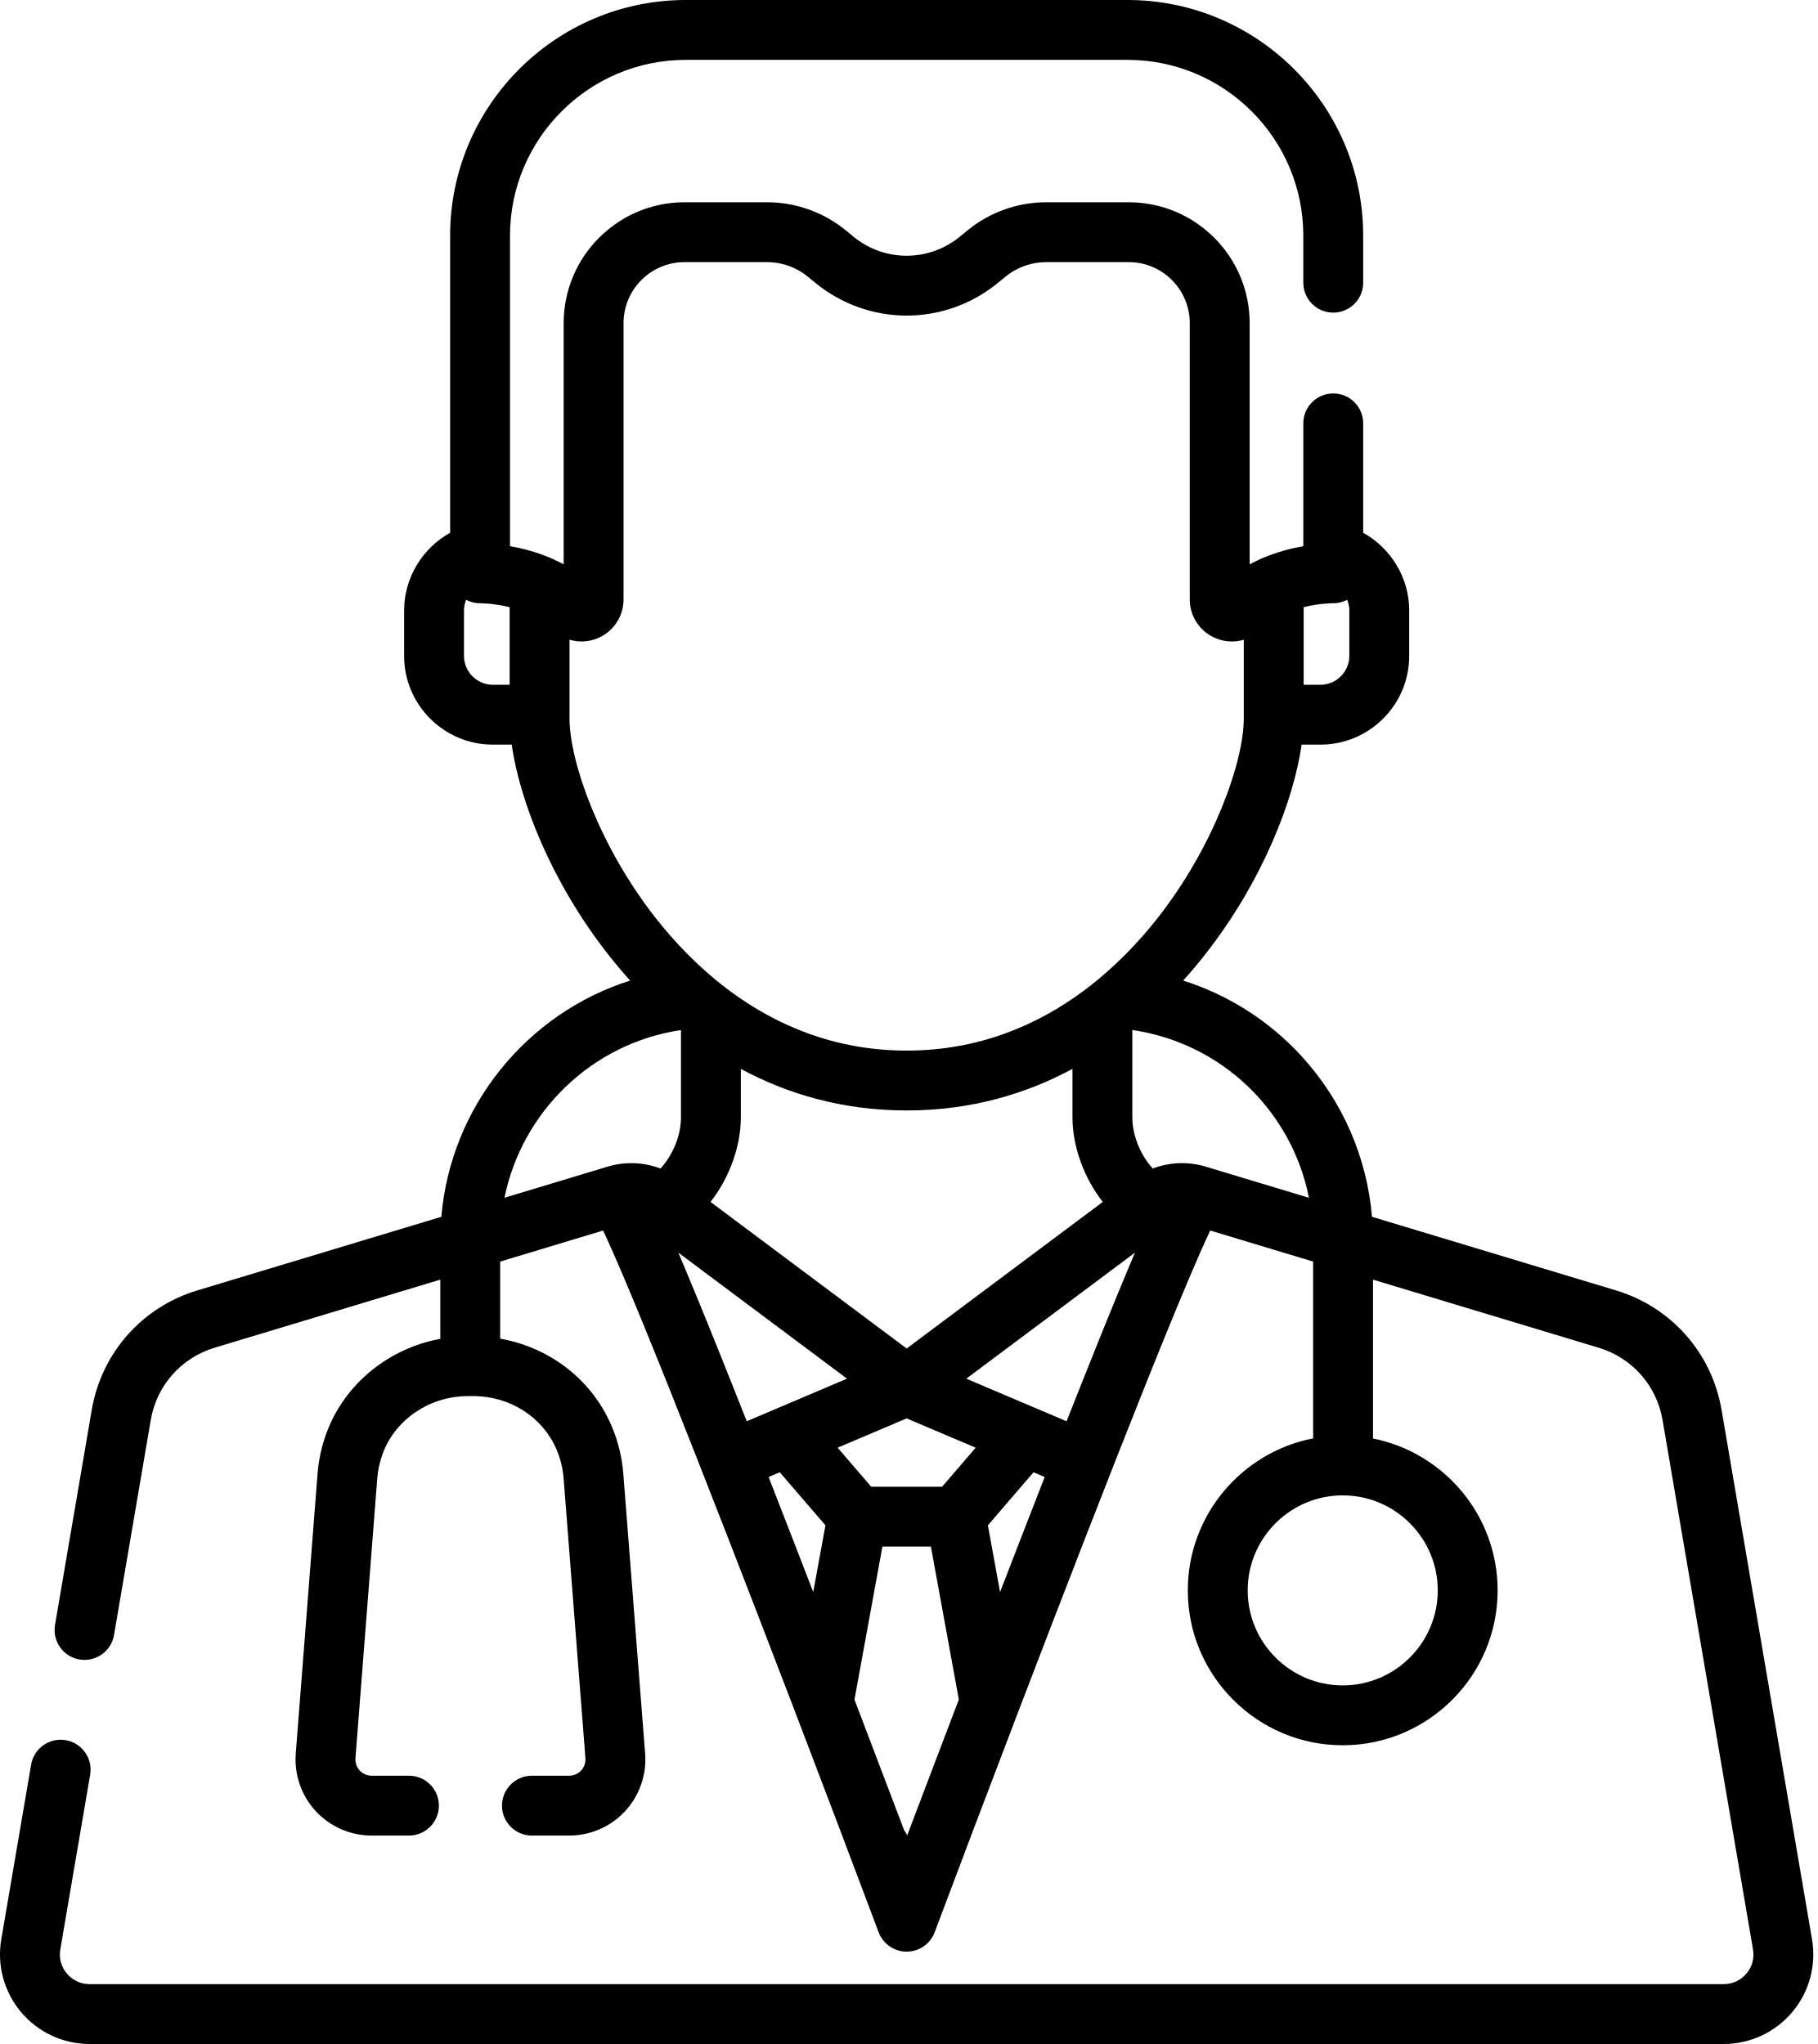
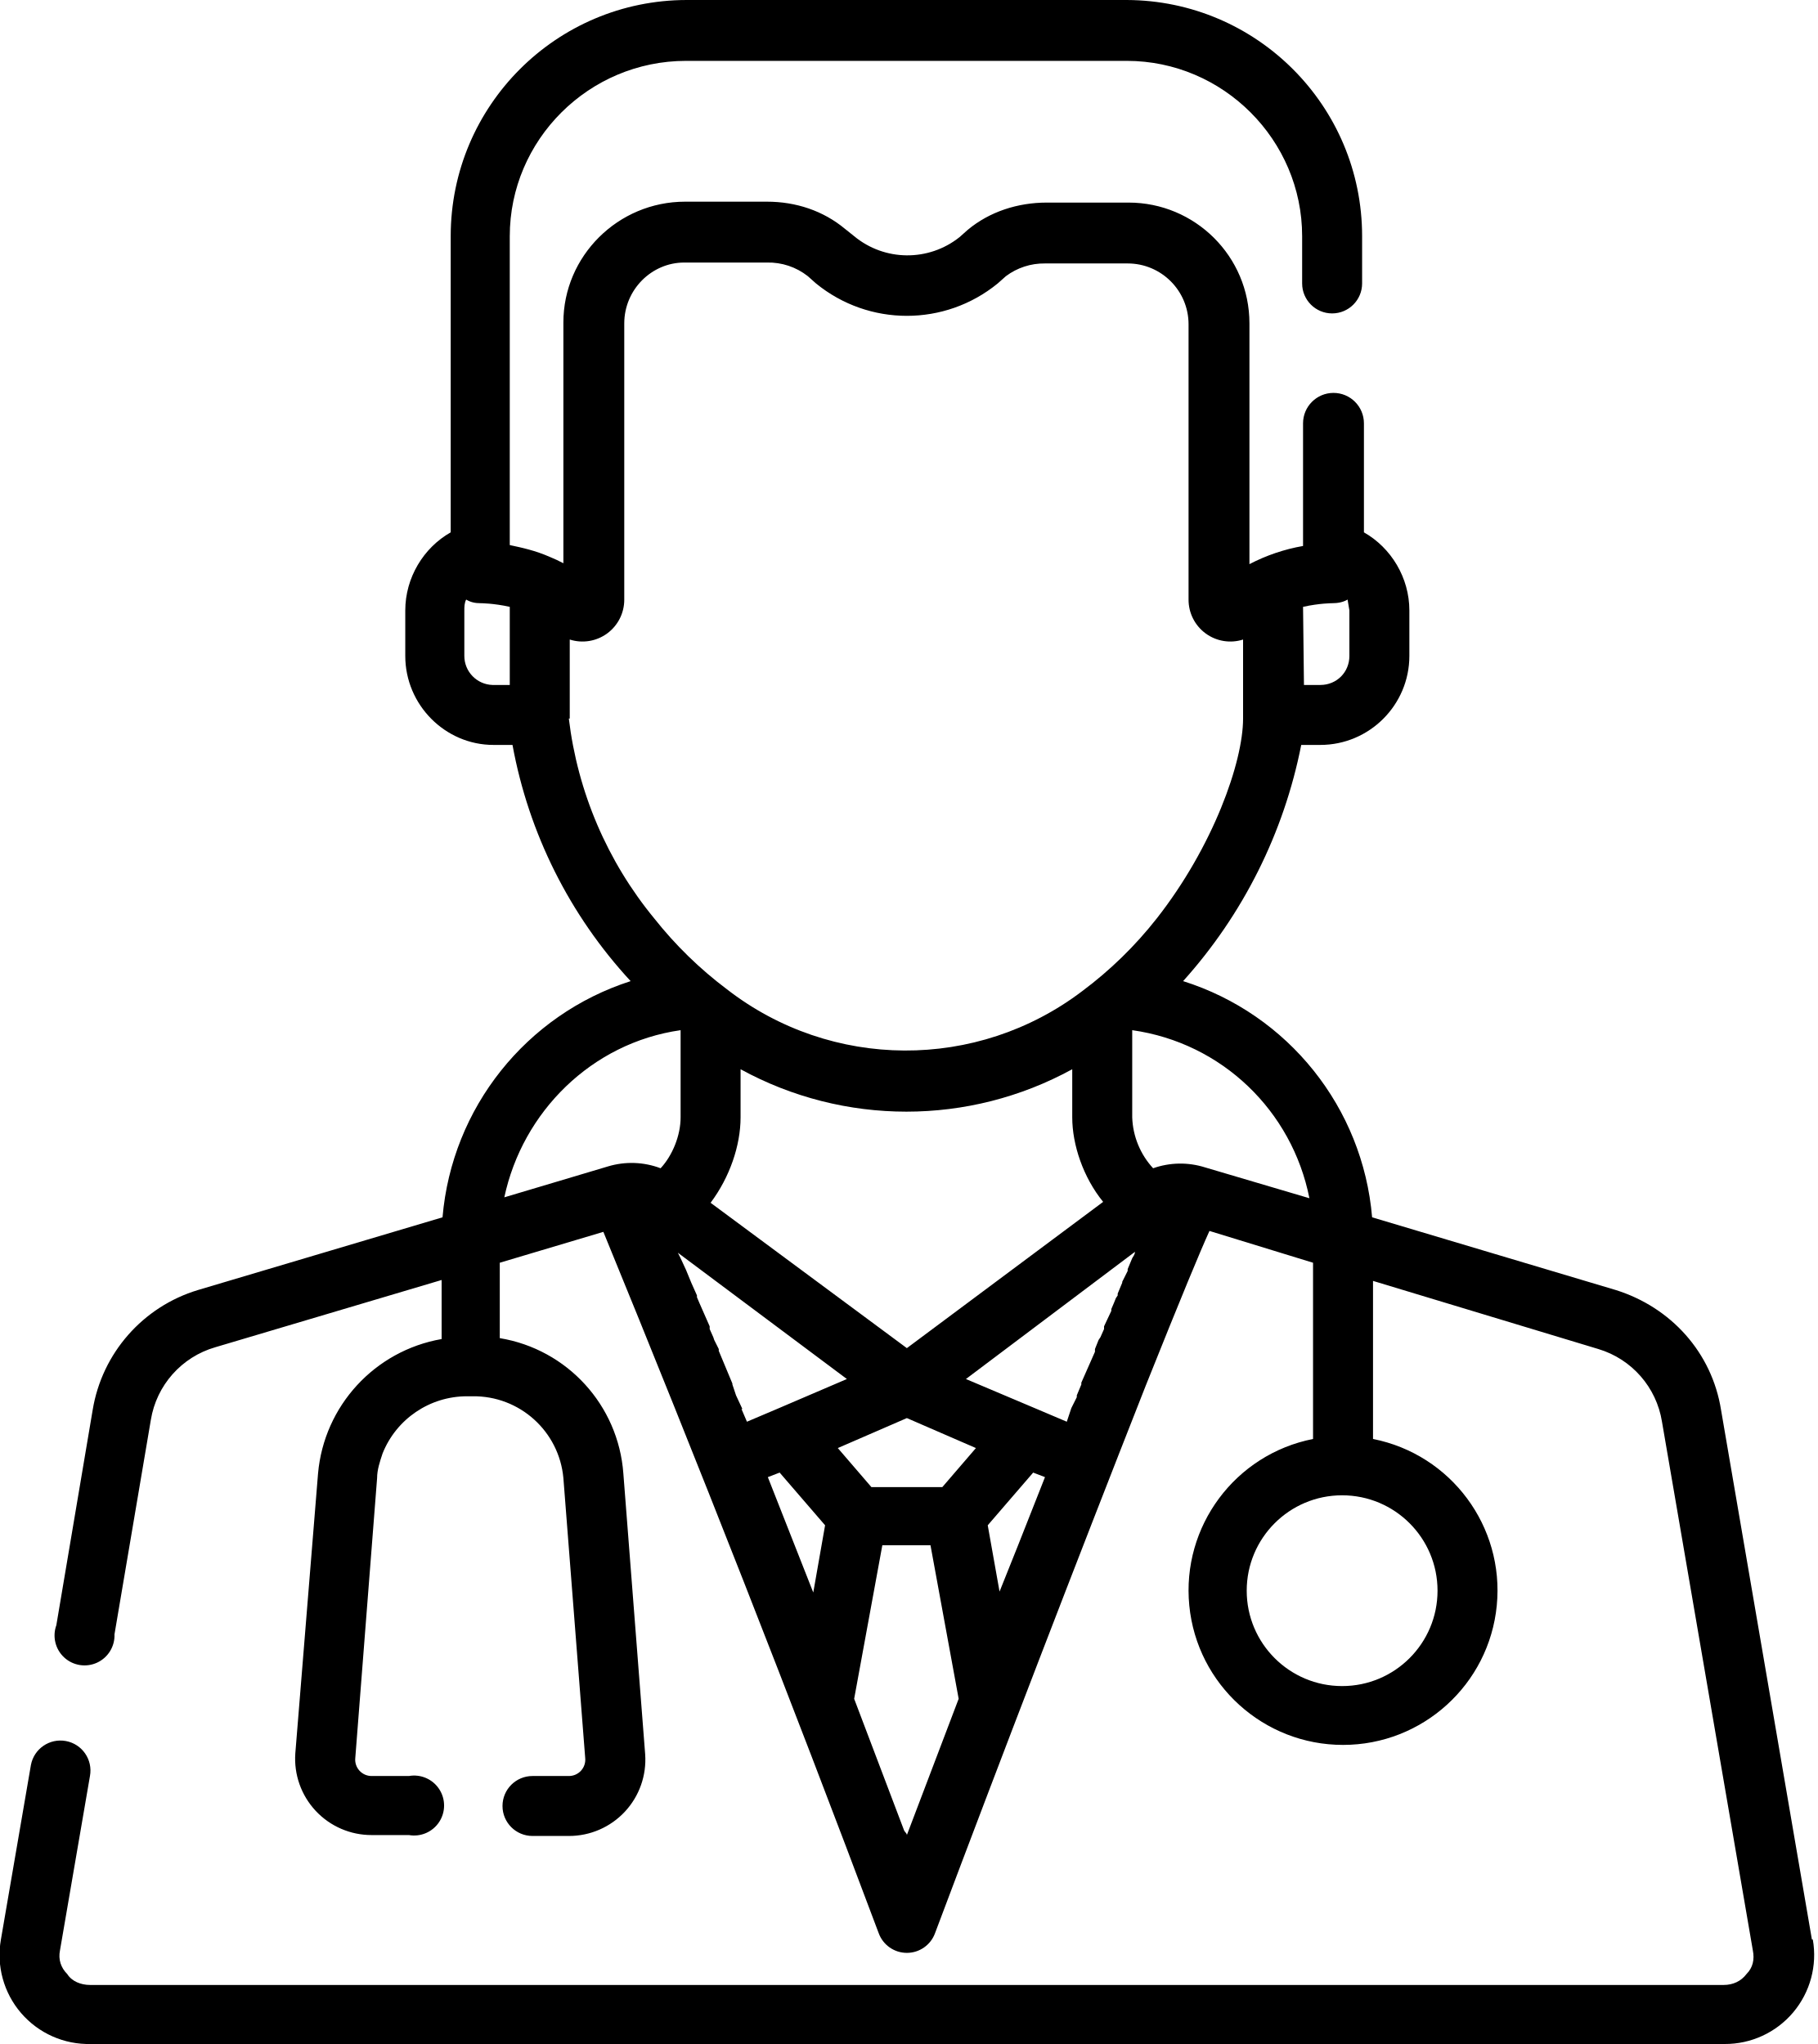
- <svg xmlns="http://www.w3.org/2000/svg" version="1.1" id="Capa_1" x="0px" y="0px" viewBox="0 0 200 225" xml:space="preserve" width="200" height="225">
-   <defs id="defs41" />
-   <g id="g6" transform="matrix(0.4394531,0,0,0.4394531,-12.72307,0)">
-     <g id="g4">
-       <path d="M 482.726,485.783 460.076,353.18 C 457.635,338.893 447.5,327.416 433.623,323.23 l -61.092,-18.433 c -1.265,-14.934 -7.388,-29.023 -17.578,-40.175 -8.151,-8.92 -18.403,-15.415 -29.704,-18.999 1.934,-2.146 3.727,-4.285 5.372,-6.377 14.528,-18.477 22.306,-38.833 24.286,-52.724 h 4.713 c 12.258,0 22.231,-9.972 22.231,-22.231 v -11.396 c 0,-8.181 -4.602,-15.594 -11.523,-19.441 V 106.05 c 0,-4.141 -3.357,-7.498 -7.498,-7.498 -4.141,0 -7.497,3.356 -7.497,7.498 v 30.764 c -2.92,0.507 -6.404,1.383 -9.968,2.884 -0.365,0.133 -0.72,0.287 -1.056,0.472 -0.805,0.367 -1.611,0.754 -2.414,1.19 V 80.938 c 0,-16.693 -13.58,-30.273 -30.273,-30.273 h -20.695 c -7.138,0 -14.111,2.487 -19.637,7.005 l -2.031,1.66 c -3.73,3.05 -8.438,4.73 -13.257,4.73 -4.819,0 -9.528,-1.68 -13.258,-4.73 l -2.03,-1.66 c -5.526,-4.517 -12.499,-7.005 -19.637,-7.005 H 200.38 c -16.693,0 -30.273,13.58 -30.273,30.273 v 60.422 c -0.803,-0.436 -1.609,-0.823 -2.414,-1.19 -0.336,-0.185 -0.69,-0.339 -1.055,-0.472 -3.564,-1.501 -7.049,-2.377 -9.968,-2.884 V 59.025 c 0,-24.278 19.752,-44.03 44.03,-44.03 h 110.601 c 24.279,0 44.03,19.752 44.03,44.03 v 11.786 c 0,4.141 3.357,7.498 7.497,7.498 4.14,0 7.498,-3.356 7.498,-7.498 V 59.025 C 370.326,26.479 343.847,0 311.301,0 H 200.7 c -32.547,0 -59.025,26.479 -59.025,59.025 v 74.43 c -6.921,3.847 -11.523,11.259 -11.523,19.441 v 11.396 c 0,12.259 9.973,22.231 22.231,22.231 h 4.713 c 1.979,13.891 9.758,34.247 24.286,52.724 1.643,2.09 3.435,4.227 5.367,6.371 -25.98,8.252 -44.926,31.61 -47.277,59.179 L 78.378,323.23 c -13.877,4.186 -24.013,15.663 -26.453,29.95 l -9.198,53.849 c -0.697,4.082 2.047,7.955 6.128,8.652 4.08,0.699 7.955,-2.046 8.653,-6.128 l 9.198,-53.849 c 1.476,-8.644 7.608,-15.586 16.003,-18.118 l 56.505,-17.049 v 14.831 c -12.952,2.384 -23.973,11.281 -28.512,23.608 -1.205,3.272 -1.954,6.698 -2.226,10.182 l -5.461,70.095 c -0.412,5.28 1.415,10.538 5.01,14.423 3.595,3.886 8.694,6.116 13.989,6.116 h 9.348 c 4.141,0 7.498,-3.356 7.498,-7.498 0,-4.142 -3.357,-7.497 -7.498,-7.497 h -9.348 c -1.129,0 -2.215,-0.474 -2.982,-1.304 -0.766,-0.828 -1.155,-1.948 -1.067,-3.073 l 5.461,-70.096 c 0.165,-2.111 0.618,-4.186 1.348,-6.167 3.158,-8.575 11.686,-14.382 21.223,-14.449 l 1.235,-0.009 c 0.058,-0.001 0.115,-0.001 0.172,-0.001 9.269,0 17.474,5.256 20.935,13.427 0.971,2.291 1.561,4.713 1.755,7.199 l 5.463,70.097 c 0.087,1.124 -0.302,2.244 -1.068,3.073 -0.766,0.828 -1.853,1.303 -2.982,1.303 h -9.348 c -4.141,0 -7.498,3.356 -7.498,7.497 0,4.141 3.357,7.498 7.498,7.498 h 9.348 c 5.295,0 10.395,-2.229 13.989,-6.116 3.596,-3.887 5.423,-9.144 5.011,-14.422 l -5.463,-70.096 c -0.32,-4.102 -1.295,-8.101 -2.898,-11.884 -4.939,-11.657 -15.5,-19.762 -27.938,-21.955 v -19.306 l 25.774,-7.777 c 2.345,4.939 6.992,15.612 16.197,38.619 9.277,23.214 20.808,52.969 31.867,81.895 0.079,0.243 0.17,0.48 0.272,0.712 7.38,19.311 14.539,38.225 20.662,54.541 1.098,2.926 3.895,4.864 7.02,4.864 3.125,0 5.922,-1.938 7.02,-4.864 6.122,-16.316 13.281,-35.23 20.662,-54.541 0.103,-0.232 0.193,-0.47 0.272,-0.712 11.051,-28.909 22.576,-58.645 31.849,-81.852 9.217,-23.037 13.868,-33.719 16.214,-38.662 l 25.774,7.777 v 44.285 c -17.858,3.469 -31.385,19.219 -31.385,38.077 0,21.391 17.403,38.795 38.795,38.795 21.392,0 38.795,-17.403 38.795,-38.795 0,-18.796 -13.438,-34.508 -31.21,-38.045 v -39.792 l 56.506,17.049 c 8.395,2.532 14.526,9.474 16.003,18.118 l 22.65,132.603 c 0.376,2.199 -0.209,4.349 -1.648,6.054 -1.438,1.704 -3.459,2.644 -5.69,2.644 H 51.393 c -2.231,0 -4.251,-0.939 -5.69,-2.644 -1.438,-1.705 -2.024,-3.854 -1.648,-6.054 l 7.475,-43.762 c 0.697,-4.082 -2.047,-7.955 -6.128,-8.652 -4.08,-0.7 -7.955,2.047 -8.653,6.128 l -7.475,43.762 c -1.115,6.532 0.696,13.183 4.968,18.248 4.274,5.064 10.525,7.968 17.151,7.968 h 409.214 c 6.626,0 12.878,-2.904 17.151,-7.969 4.272,-5.065 6.083,-11.716 4.968,-18.248 z M 355.421,152.089 c 3.995,-0.996 7.202,-0.978 7.238,-0.977 1.292,0.017 2.548,-0.285 3.664,-0.87 0.334,0.831 0.531,1.724 0.531,2.654 v 11.396 c 0,3.99 -3.246,7.236 -7.236,7.236 h -4.197 z m -198.842,19.439 v 0 h -4.197 c -3.99,0 -7.236,-3.246 -7.236,-7.236 v -11.396 c 0,-0.93 0.198,-1.823 0.531,-2.653 1.115,0.585 2.371,0.887 3.664,0.869 0.057,0.01 3.255,-0.008 7.238,0.981 z m 14.995,8.407 v -19.698 c 2.272,0.681 4.757,0.588 7.051,-0.369 3.935,-1.642 6.477,-5.455 6.477,-9.716 V 80.938 c 0,-8.424 6.854,-15.278 15.278,-15.278 h 20.695 c 3.688,0 7.291,1.285 10.146,3.619 l 2.03,1.66 c 6.401,5.234 14.48,8.115 22.749,8.115 8.269,0 16.348,-2.882 22.749,-8.115 l 2.03,-1.66 c 2.854,-2.334 6.458,-3.619 10.146,-3.619 h 20.695 c 8.424,0 15.278,6.854 15.278,15.278 v 69.215 c 0,4.26 2.542,8.074 6.477,9.716 1.314,0.548 2.69,0.814 4.054,0.814 1.017,0 2.026,-0.149 2.997,-0.439 v 19.691 c 0,10.947 -7.568,32.205 -21.594,50.043 -4.646,5.909 -10.618,12.257 -17.971,17.805 -0.233,0.156 -0.456,0.325 -0.669,0.505 -11.391,8.422 -26.038,14.874 -44.192,14.874 -18.154,0 -32.801,-6.452 -44.193,-14.875 -0.213,-0.179 -0.435,-0.348 -0.667,-0.503 -7.353,-5.549 -13.325,-11.897 -17.972,-17.806 -14.025,-17.837 -21.594,-39.096 -21.594,-50.043 z M 305.12,301.07 256,337.784 206.88,301.07 c 4.871,-6.191 7.6,-14.138 7.6,-21.23 v -12.086 c 11.551,6.212 25.334,10.404 41.52,10.404 16.186,0 29.97,-4.192 41.52,-10.404 v 12.086 c 0,7.092 2.729,15.039 7.6,21.23 z m -110.753,-8.369 c -4.004,-1.525 -8.443,-1.775 -12.642,-0.636 -0.184,0.043 -0.364,0.092 -0.539,0.144 l -25.903,7.816 c 4.381,-21.542 21.873,-38.688 44.202,-42.009 v 21.824 c 0,4.704 -2.1,9.567 -5.118,12.861 z m 20.349,60.188 c -0.014,-0.035 -0.028,-0.07 -0.041,-0.104 -0.38,-0.961 -0.755,-1.909 -1.127,-2.846 -0.067,-0.17 -0.134,-0.339 -0.201,-0.507 -0.364,-0.917 -0.725,-1.827 -1.081,-2.722 -0.025,-0.063 -0.05,-0.125 -0.075,-0.189 -1.111,-2.793 -2.182,-5.472 -3.212,-8.039 -0.075,-0.186 -0.15,-0.375 -0.225,-0.56 -0.296,-0.736 -0.587,-1.461 -0.876,-2.177 -0.106,-0.263 -0.211,-0.523 -0.316,-0.783 -0.28,-0.694 -0.558,-1.384 -0.832,-2.059 -0.082,-0.202 -0.162,-0.398 -0.243,-0.599 -0.497,-1.226 -0.983,-2.421 -1.457,-3.586 -0.128,-0.315 -0.259,-0.636 -0.386,-0.947 -0.186,-0.454 -0.367,-0.896 -0.549,-1.341 -0.196,-0.48 -0.392,-0.956 -0.584,-1.424 -0.072,-0.175 -0.147,-0.36 -0.219,-0.534 -0.058,-0.14 -0.111,-0.269 -0.168,-0.408 -0.866,-2.104 -1.689,-4.087 -2.47,-5.952 -0.006,-0.015 -0.013,-0.03 -0.019,-0.045 -0.416,-0.993 -0.823,-1.963 -1.214,-2.887 -0.203,-0.479 -0.403,-0.95 -0.599,-1.412 l 42.245,31.574 -17.652,7.499 c -0.031,0.013 -0.063,0.026 -0.094,0.04 l -7.37,3.131 c -0.418,-1.057 -0.827,-2.093 -1.235,-3.123 z m 17.89,45.908 c -1.481,-3.843 -2.973,-7.708 -4.468,-11.569 -2.338,-6.039 -4.571,-11.781 -6.708,-17.251 l 2.798,-1.189 11.432,13.289 z m 23.539,60.938 c -0.215,-0.446 -0.471,-0.867 -0.767,-1.259 -3.388,-8.955 -7.688,-20.286 -12.447,-32.753 l 7,-38.325 h 12.138 l 7,38.325 c -4.987,13.061 -9.466,24.871 -12.924,34.012 z m 8.736,-87.331 h -17.762 l -8.405,-9.77 17.286,-7.343 17.286,7.343 z m 18.981,14.824 c -1.495,3.861 -2.987,7.726 -4.468,11.569 l -3.054,-16.721 11.432,-13.289 2.798,1.189 c -2.137,5.47 -4.37,11.213 -6.708,17.252 z M 312.58,315.18 c -0.371,0.876 -0.757,1.795 -1.15,2.733 -0.051,0.122 -0.103,0.245 -0.154,0.368 -0.389,0.93 -0.785,1.88 -1.195,2.869 -0.027,0.065 -0.055,0.134 -0.082,0.2 -0.354,0.853 -0.717,1.733 -1.086,2.63 -0.069,0.168 -0.134,0.323 -0.203,0.492 -0.082,0.201 -0.17,0.414 -0.253,0.617 -0.164,0.4 -0.331,0.808 -0.499,1.216 -0.206,0.503 -0.411,1.004 -0.622,1.519 -0.067,0.164 -0.136,0.335 -0.204,0.5 -0.522,1.279 -1.058,2.597 -1.606,3.951 -0.086,0.212 -0.171,0.42 -0.257,0.635 -0.271,0.669 -0.547,1.352 -0.824,2.039 -0.108,0.269 -0.217,0.537 -0.326,0.809 -0.286,0.709 -0.575,1.427 -0.867,2.155 -0.082,0.203 -0.165,0.411 -0.247,0.615 -1.017,2.532 -2.072,5.173 -3.167,7.925 -0.036,0.091 -0.072,0.18 -0.108,0.272 -0.354,0.889 -0.712,1.793 -1.074,2.704 -0.067,0.17 -0.135,0.34 -0.203,0.511 -0.374,0.942 -0.751,1.894 -1.133,2.861 -0.007,0.018 -0.014,0.036 -0.021,0.053 -0.412,1.042 -0.826,2.09 -1.248,3.16 l -7.377,-3.134 c -0.026,-0.011 -0.052,-0.022 -0.077,-0.033 l -17.662,-7.503 42.245,-31.574 c -0.198,0.46 -0.398,0.93 -0.6,1.41 z m 18.234,-22.97 c -0.001,0 -0.003,-10e-4 -0.004,-10e-4 -0.006,-0.002 -0.013,-0.003 -0.019,-0.006 -4.35,-1.305 -8.99,-1.089 -13.157,0.498 -3.019,-3.294 -5.118,-8.157 -5.118,-12.861 v -21.835 c 22.469,3.312 39.908,20.297 44.232,42.029 z m 58.187,106.165 c 0,13.124 -10.677,23.8 -23.8,23.8 -13.123,0 -23.8,-10.676 -23.8,-23.8 0,-13.124 10.677,-23.8 23.8,-23.8 13.123,0 23.8,10.676 23.8,23.8 z" id="path2" />
-     </g>
-   </g>
-   <g id="g8" transform="translate(-28.95204,-287)" />
-   <g id="g10" transform="translate(-28.95204,-287)" />
-   <g id="g12" transform="translate(-28.95204,-287)" />
-   <g id="g14" transform="translate(-28.95204,-287)" />
-   <g id="g16" transform="translate(-28.95204,-287)" />
-   <g id="g18" transform="translate(-28.95204,-287)" />
-   <g id="g20" transform="translate(-28.95204,-287)" />
-   <g id="g22" transform="translate(-28.95204,-287)" />
-   <g id="g24" transform="translate(-28.95204,-287)" />
-   <g id="g26" transform="translate(-28.95204,-287)" />
-   <g id="g28" transform="translate(-28.95204,-287)" />
-   <g id="g30" transform="translate(-28.95204,-287)" />
-   <g id="g32" transform="translate(-28.95204,-287)" />
-   <g id="g34" transform="translate(-28.95204,-287)" />
-   <g id="g36" transform="translate(-28.95204,-287)" />
+ <svg xmlns="http://www.w3.org/2000/svg" viewBox="0 0 200 225">
+   <path d="M199.4 213.5l-10-58.3c-1-6.3-5.5-11.3-11.6-13.2l-26.8-8a29.9 29.9 0 0 0-20.8-26 54.7 54.7 0 0 0 13-26h2.1c5.4 0 9.8-4.4 9.8-9.8v-5c0-3.6-2-6.9-5-8.6v-12a3.3 3.3 0 0 0-6.7 0v13.5a20.3 20.3 0 0 0-5.9 2V35.6c0-7.4-6-13.3-13.3-13.3h-9c-3.2 0-6.3 1-8.7 3l-.9.8A9.2 9.2 0 0 1 94 26l-1-.8c-2.4-2-5.4-3-8.6-3h-9c-7.4 0-13.4 6-13.4 13.3V62a17 17 0 0 0-1.5-.7c-1.6-.7-3-1-4.4-1.3V26c0-10.6 8.7-19.3 19.4-19.3H124c10.6 0 19.3 8.7 19.3 19.3v5.2a3.3 3.3 0 1 0 6.6 0V26A26 26 0 0 0 124 0H75.6a26 26 0 0 0-26 26v32.6c-3 1.7-5 5-5 8.6v5c0 5.4 4.4 9.8 9.7 9.8h2.1a52.1 52.1 0 0 0 13 26 30 30 0 0 0-20.7 26l-26.9 8a16.6 16.6 0 0 0-11.6 13.2l-4 23.7a3.3 3.3 0 1 0 6.4 1l4-23.6a10 10 0 0 1 7.1-8l24.9-7.4v6.5a16.5 16.5 0 0 0-13.6 14.8L32.5 193a8.4 8.4 0 0 0 8.4 9H45a3.3 3.3 0 1 0 0-6.5h-4.1a1.8 1.8 0 0 1-1.8-2l2.4-30.8c0-.9.3-1.8.6-2.7a10 10 0 0 1 9.3-6.3h.6a9.9 9.9 0 0 1 10 9l2.4 30.8a1.8 1.8 0 0 1-1.8 2h-4a3.3 3.3 0 1 0 0 6.6h4a8.4 8.4 0 0 0 8.4-9l-2.4-30.9A16.3 16.3 0 0 0 55 147.3V139l11.4-3.4a2747.5 2747.5 0 0 1 30.3 77.2 3.3 3.3 0 0 0 6.2 0 4276.2 4276.2 0 0 1 23.2-60.3c4-10 6-14.8 7-17l11.4 3.5v19.4a17 17 0 1 0 6.6 0V141l24.8 7.5a10 10 0 0 1 7 8l10 58.2c.2 1 0 1.9-.7 2.6-.6.8-1.5 1.2-2.5 1.2H9.9c-1 0-2-.4-2.5-1.2-.7-.7-1-1.6-.8-2.6l3.3-19.2a3.3 3.3 0 1 0-6.5-1.2L.1 213.5A9.8 9.8 0 0 0 10 225h179.8a9.8 9.8 0 0 0 9.7-11.5zm-56-146.7c1.8-.4 3.2-.4 3.2-.4.6 0 1.2-.1 1.7-.4l.2 1.2v5c0 1.8-1.4 3.2-3.2 3.2h-1.8zm-87.3 8.6h-1.9a3.2 3.2 0 0 1-3.1-3.2v-5c0-.4 0-.8.2-1.2.5.3 1 .4 1.6.4 0 0 1.4 0 3.2.4zm6.6 3.7v-8.7a4.6 4.6 0 0 0 6-4.4V35.6c0-3.7 3-6.7 6.6-6.7h9.1a7 7 0 0 1 4.5 1.5l.9.8a15.8 15.8 0 0 0 20 0l.9-.8A7 7 0 0 1 115 29h9.1c3.7 0 6.7 3 6.7 6.7V66a4.6 4.6 0 0 0 6 4.4v8.7c0 4.8-3.3 14.1-9.5 22a43.4 43.4 0 0 1-8.2 8 32.1 32.1 0 0 1-39.1-.2 43.5 43.5 0 0 1-8-7.8 42.6 42.6 0 0 1-9.4-22zm58.7 53.2l-21.6 16.1-21.6-16c2.1-2.8 3.3-6.3 3.3-9.4v-5.3a38 38 0 0 0 36.5 0v5.3c0 3 1.2 6.6 3.4 9.3zm-48.7-3.7a9 9 0 0 0-5.8-.2l-11.4 3.4c2-9.4 9.6-17 19.4-18.4v9.6c0 2-.9 4.2-2.2 5.6zm9 26.5a981.6 981.6 0 0 0-.7-1.5l-.4-1.2v-.1l-1.5-3.6v-.2l-.5-1-.1-.3-.4-.9v-.3a1327.3 1327.3 0 0 0-1.1-2.5l-.3-.7v-.2a52.4 52.4 0 0 1-1.2-2.8l-.6-1.3-.3-.6 18.6 13.9-7.7 3.3-3.3 1.4-.6-1.4zm7.8 20.2a3426.6 3426.6 0 0 0-5-12.7l1.3-.5 5 5.8zM99.8 202c0-.2-.2-.3-.3-.5L94 187l3.1-16.9h5.3l3.1 16.9-5.7 15zm3.9-38.3h-7.8l-3.7-4.3 7.6-3.3 7.6 3.3zm8.3 6.5l-2 5-1.3-7.3 5-5.8 1.3.5-3 7.6zm12.6-31.7l-.5 1.2v.2l-.6 1.2v.1l-.5 1.2v.2l-.2.3-.2.5-.3.7v.2l-.8 1.7v.3l-.4.9-.2.3-.4 1v.3l-1.5 3.4v.2l-.5 1.2v.2l-.6 1.2-.5 1.5-3.3-1.4-7.8-3.3 18.6-14c0 .3-.2.5-.3.7zm8-10a9 9 0 0 0-5.7.1 8.7 8.7 0 0 1-2.3-5.6v-9.6c9.9 1.4 17.6 8.9 19.5 18.5zm25.6 46.6a10.5 10.5 0 1 1-21 0 10.5 10.5 0 0 1 21 0z" />
</svg>
